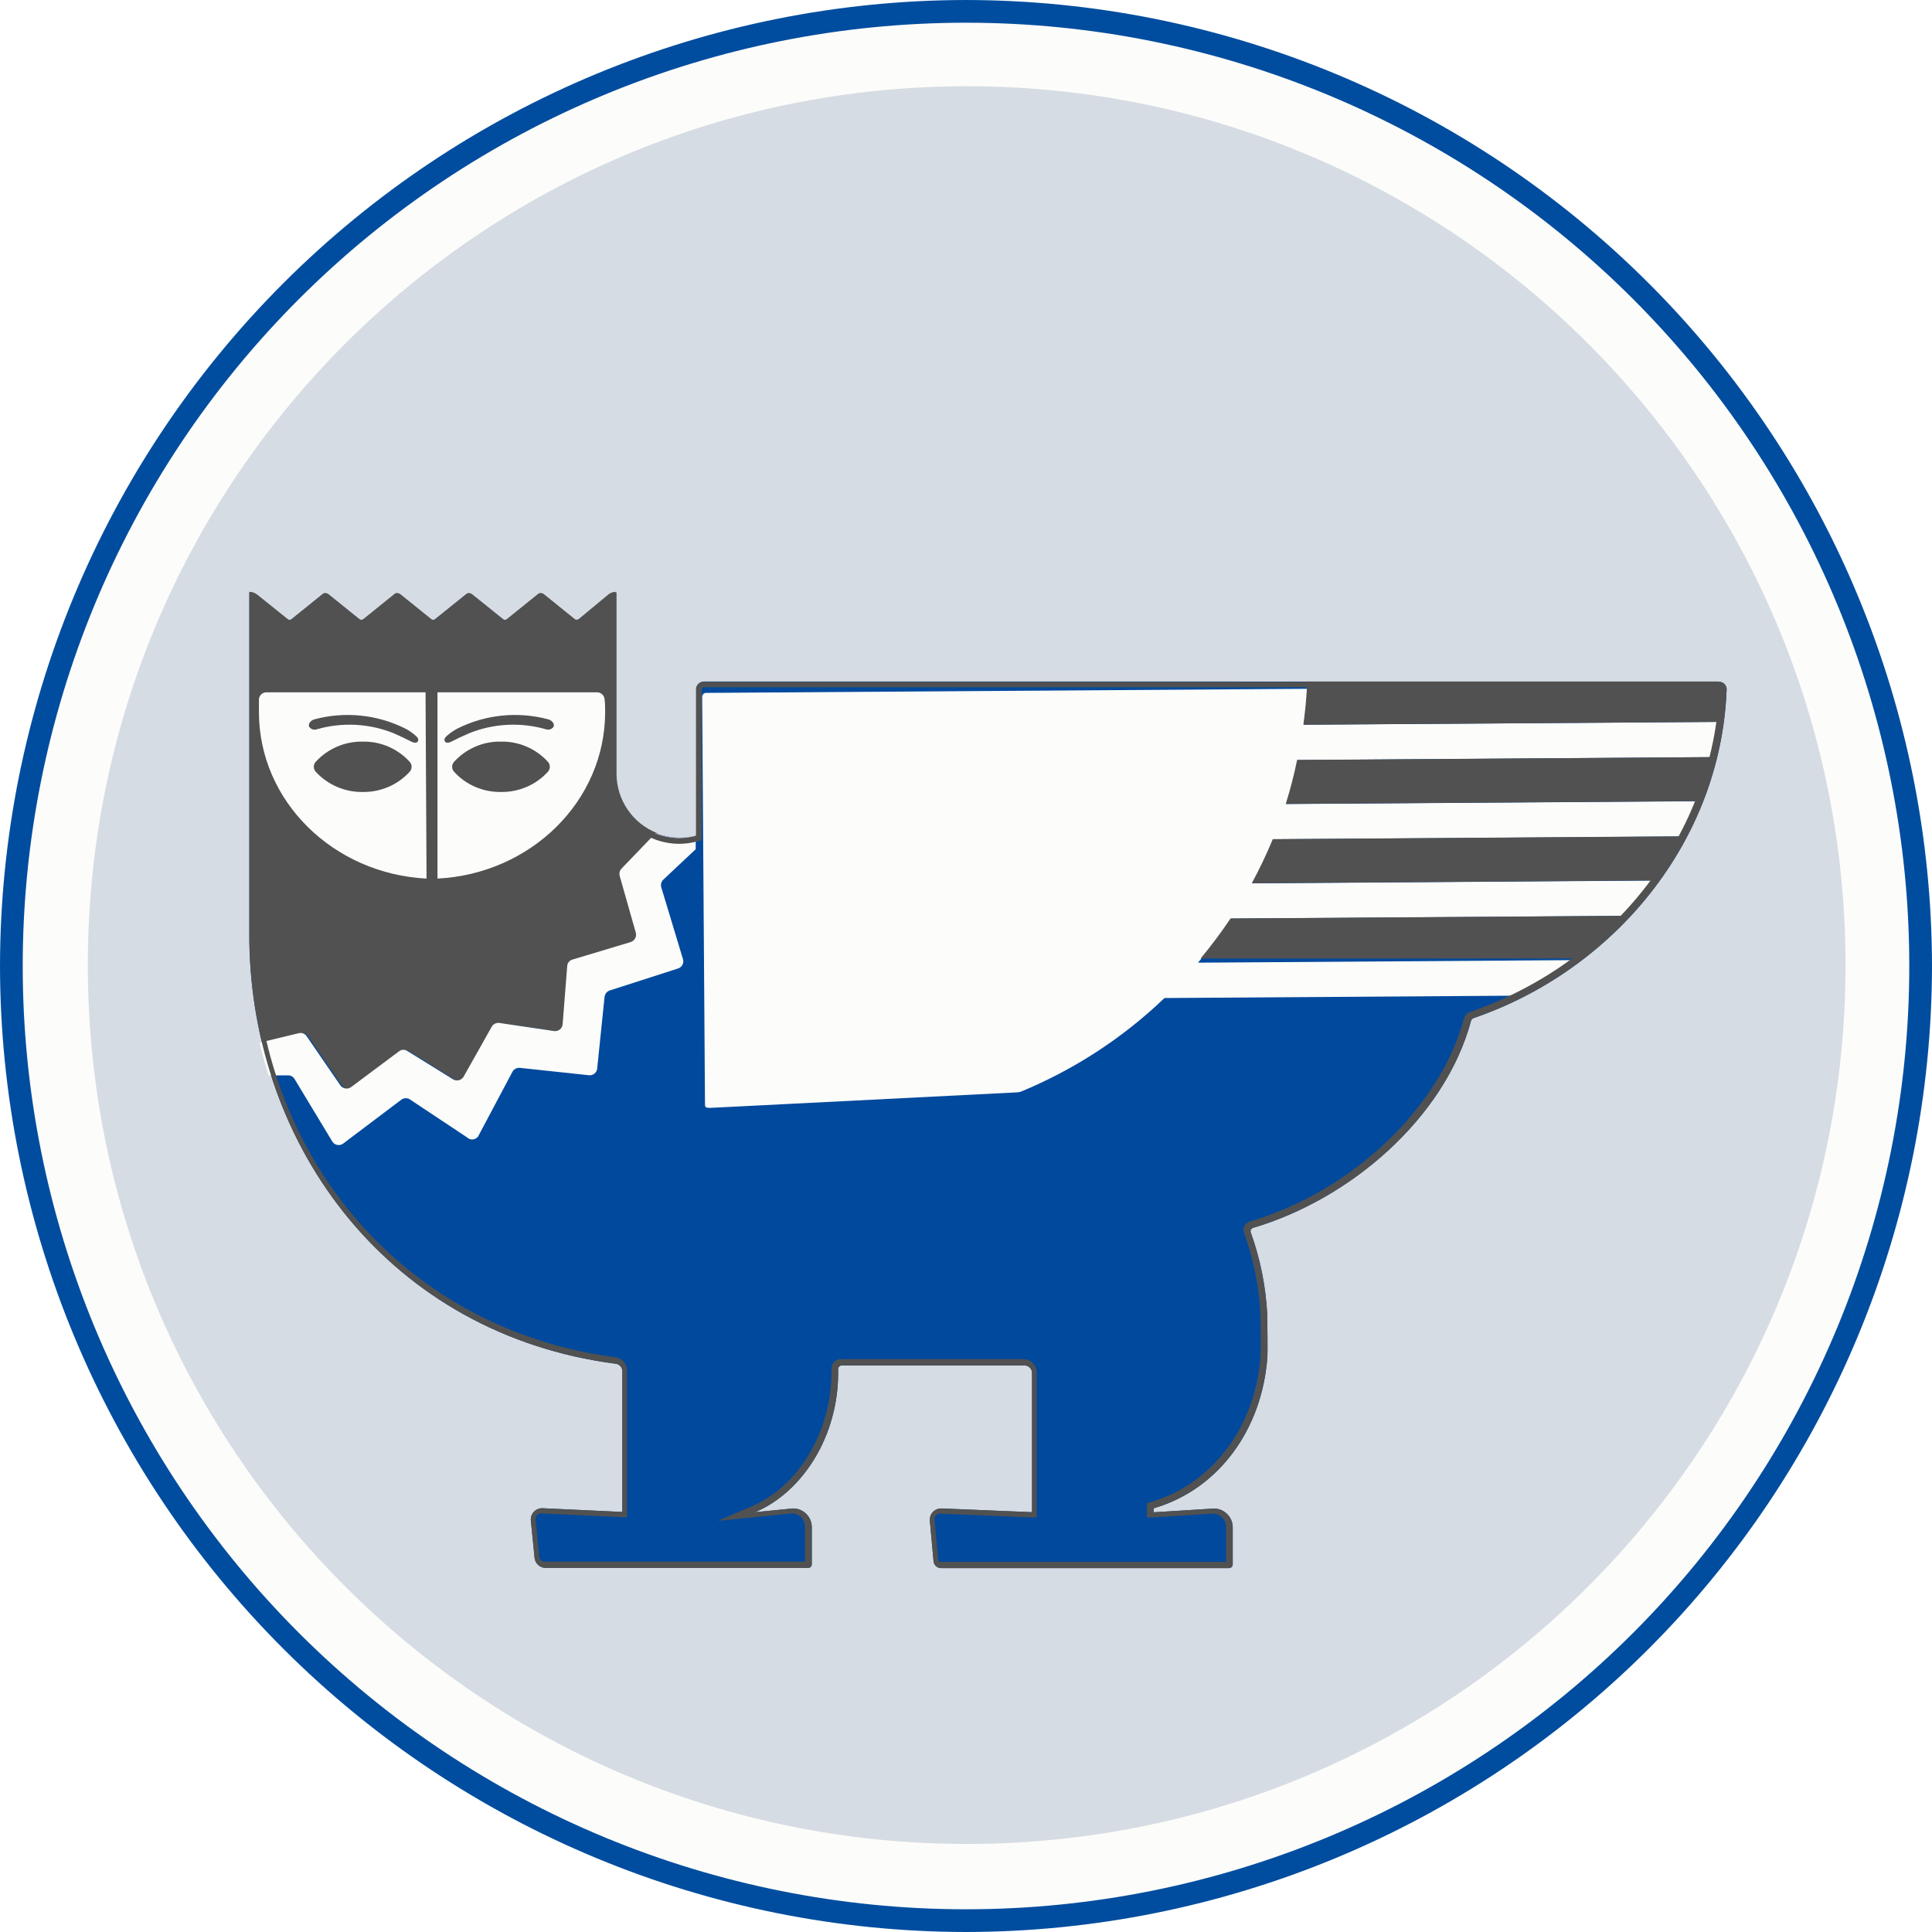
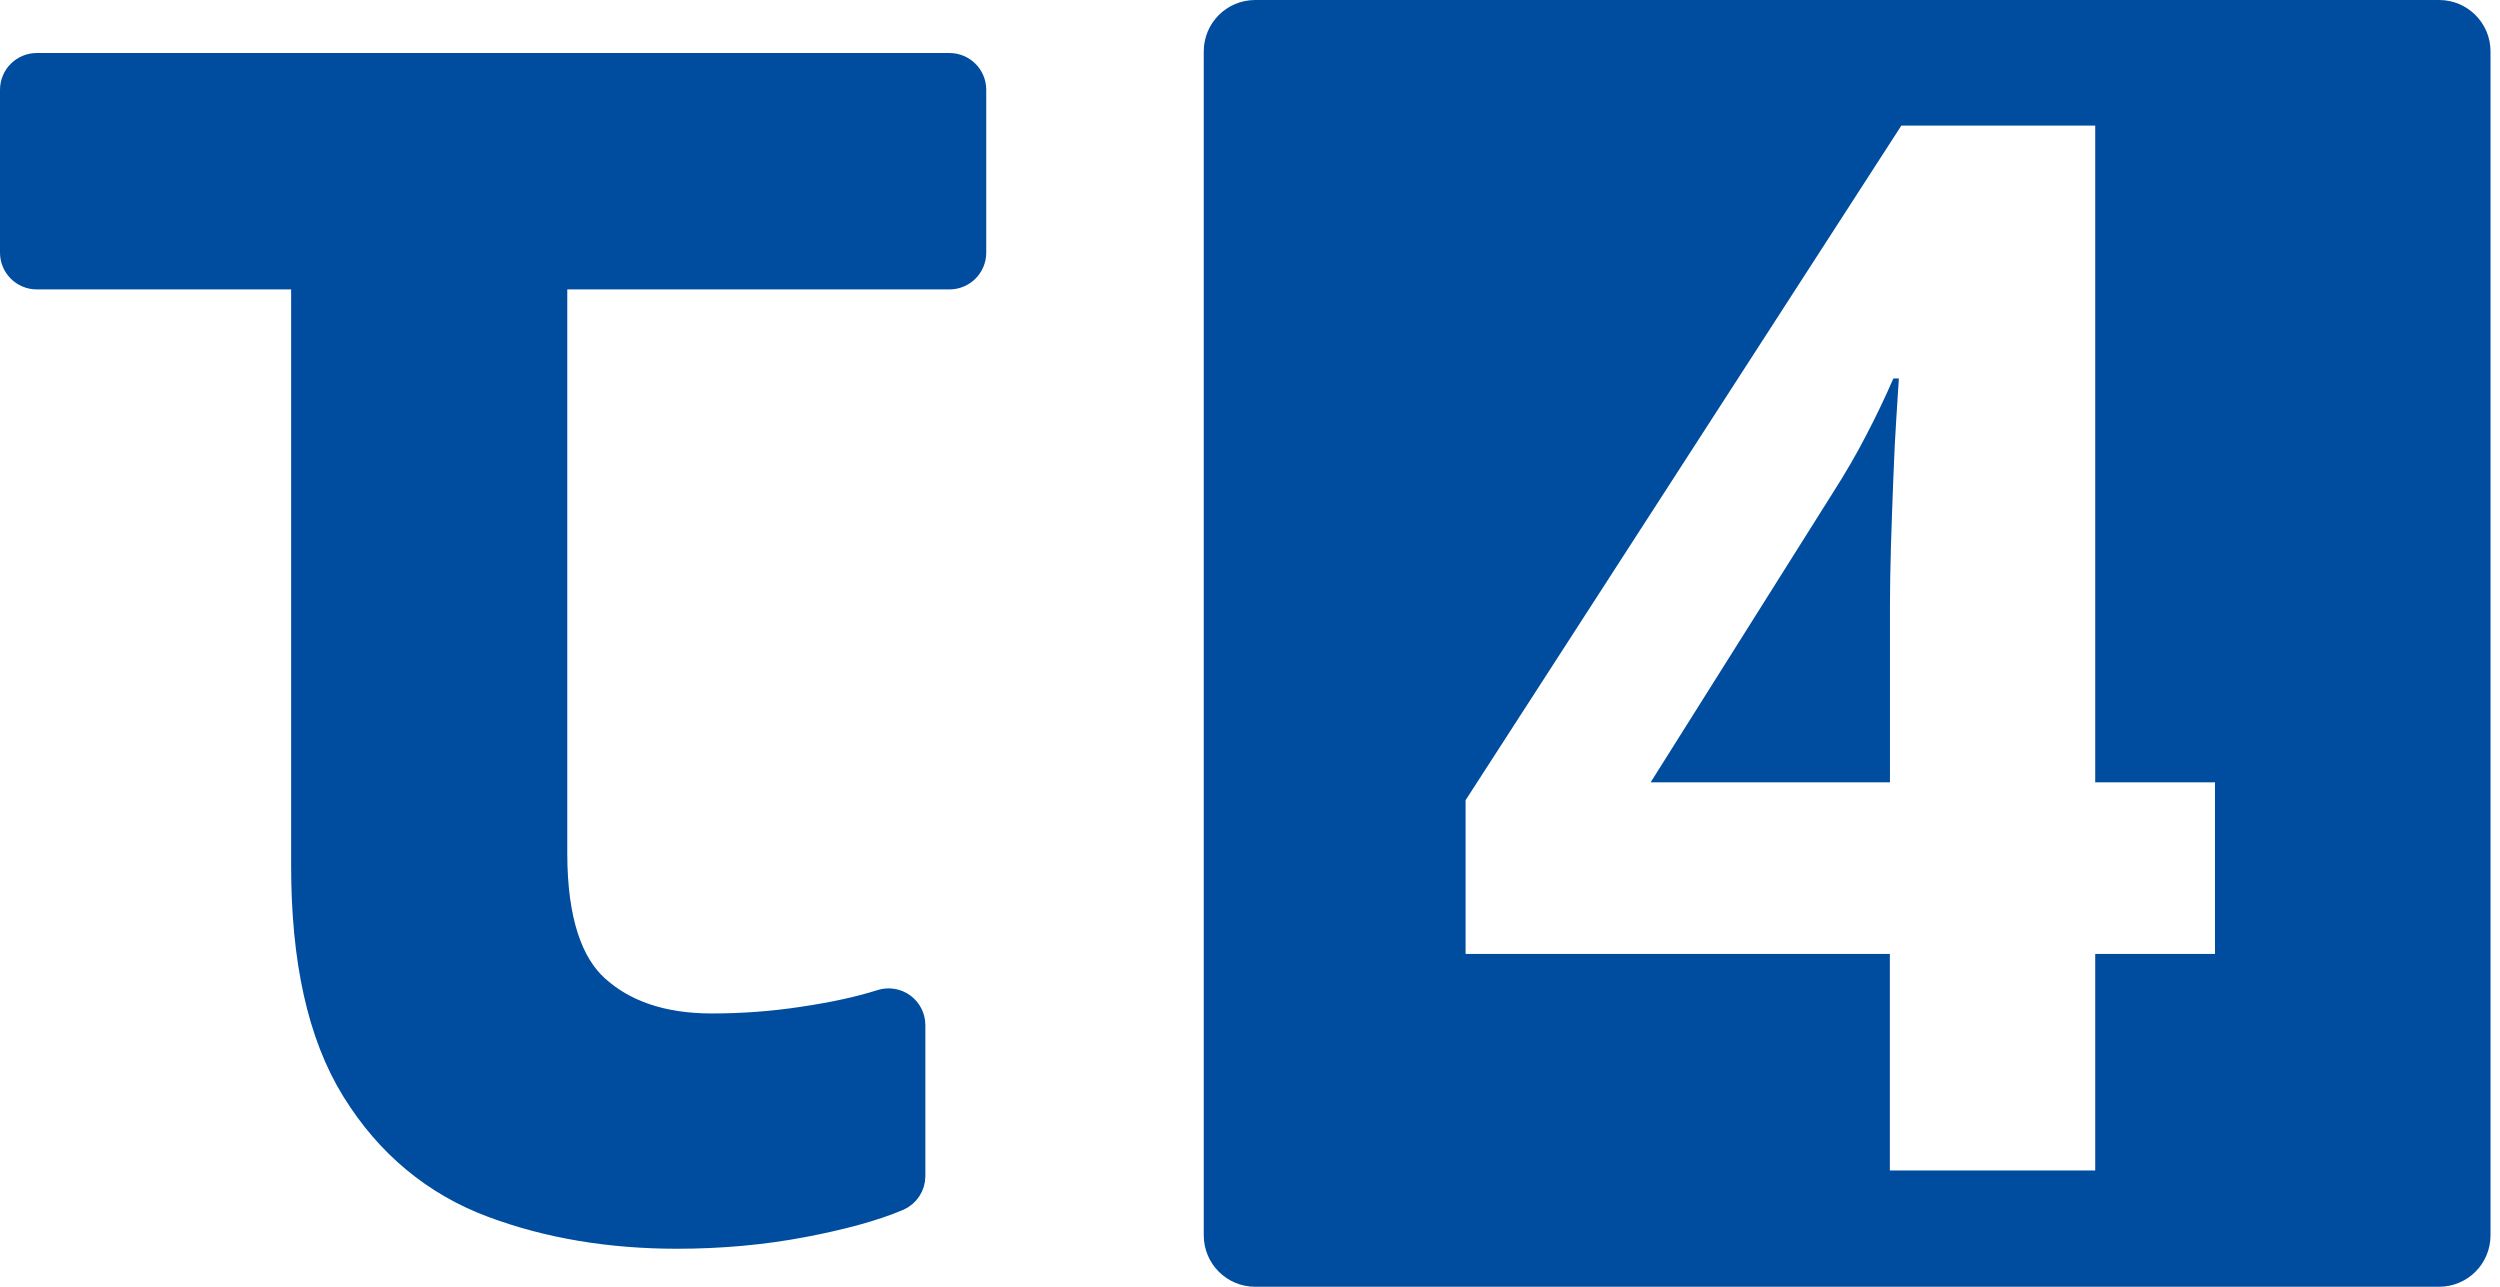
- <svg xmlns="http://www.w3.org/2000/svg" width="50" height="50" viewBox="0 0 50 50" fill="none">
-   <path d="M24.999 49.706C38.644 49.706 49.705 38.645 49.705 25C49.705 11.355 38.644 0.294 24.999 0.294C11.354 0.294 0.293 11.355 0.293 25C0.293 38.645 11.354 49.706 24.999 49.706Z" fill="#FCFCFA" />
-   <path d="M25 0.588C31.474 0.588 37.684 3.16 42.262 7.738C46.84 12.316 49.412 18.526 49.412 25C49.412 31.474 46.84 37.684 42.262 42.262C37.684 46.84 31.474 49.412 25 49.412C18.526 49.412 12.316 46.84 7.738 42.262C3.16 37.684 0.588 31.474 0.588 25C0.588 18.526 3.16 12.316 7.738 7.738C12.316 3.16 18.526 0.588 25 0.588ZM25 0C18.372 0.008 12.018 2.644 7.331 7.331C2.644 12.018 0.008 18.372 0 25C0.008 31.628 2.644 37.982 7.331 42.669C12.018 47.356 18.372 49.992 25 50C31.628 49.992 37.982 47.356 42.669 42.669C47.356 37.982 49.992 31.628 50 25C49.992 18.372 47.356 12.018 42.669 7.331C37.982 2.644 31.628 0.008 25 0Z" fill="#004D9F" />
-   <path d="M25.018 47.721C37.579 47.721 47.762 37.538 47.762 24.977C47.762 12.415 37.579 2.232 25.018 2.232C12.456 2.232 2.273 12.415 2.273 24.977C2.273 37.538 12.456 47.721 25.018 47.721Z" fill="#D6DCE3" />
-   <path d="M32.038 17.638H18.215C18.163 17.638 18.114 17.658 18.078 17.695C18.041 17.731 18.021 17.781 18.021 17.832V21.62C17.88 21.658 17.734 21.678 17.588 21.679C17.149 21.679 16.728 21.505 16.418 21.194C16.107 20.884 15.932 20.462 15.932 20.023V15.329C15.861 15.329 15.792 15.355 15.738 15.403L14.982 16.029C14.965 16.043 14.943 16.051 14.921 16.051C14.898 16.051 14.876 16.043 14.859 16.029L14.053 15.379C14.035 15.366 14.014 15.359 13.991 15.359C13.969 15.359 13.948 15.366 13.93 15.379L13.124 16.029C13.107 16.043 13.085 16.051 13.063 16.051C13.041 16.051 13.02 16.043 13.003 16.029L12.194 15.379C12.177 15.366 12.156 15.36 12.134 15.36C12.112 15.36 12.091 15.366 12.074 15.379L11.265 16.029C11.248 16.043 11.227 16.051 11.205 16.051C11.182 16.051 11.161 16.043 11.144 16.029L10.338 15.379C10.32 15.366 10.299 15.359 10.277 15.359C10.255 15.359 10.233 15.366 10.215 15.379L9.409 16.029C9.392 16.043 9.37 16.051 9.347 16.051C9.325 16.051 9.303 16.043 9.285 16.029L8.48 15.379C8.462 15.366 8.44 15.359 8.418 15.359C8.396 15.359 8.374 15.366 8.356 15.379L7.55 16.029C7.533 16.043 7.512 16.051 7.49 16.051C7.468 16.051 7.447 16.043 7.43 16.029L6.638 15.394C6.586 15.352 6.52 15.329 6.453 15.329V24.358C6.53 29.712 10.1 34.532 15.935 35.294C15.982 35.3 16.025 35.322 16.057 35.357C16.088 35.392 16.106 35.438 16.106 35.485V39.129L14.03 39.032C13.952 39.032 13.877 39.063 13.822 39.118C13.767 39.173 13.736 39.248 13.736 39.326L13.832 40.285C13.832 40.363 13.864 40.438 13.919 40.493C13.974 40.548 14.049 40.579 14.127 40.579H20.912C20.938 40.579 20.962 40.569 20.981 40.551C20.999 40.532 21.009 40.508 21.009 40.482V39.526C21.009 39.462 20.997 39.399 20.973 39.34C20.949 39.28 20.913 39.227 20.868 39.181C20.823 39.136 20.769 39.1 20.71 39.075C20.651 39.051 20.588 39.038 20.524 39.038L19.544 39.135C20.8 38.6 21.691 37.138 21.691 35.541V35.438C21.691 35.425 21.692 35.412 21.697 35.399C21.701 35.387 21.709 35.376 21.718 35.366C21.727 35.357 21.738 35.35 21.75 35.345C21.762 35.34 21.775 35.337 21.788 35.338H26.512C26.538 35.337 26.563 35.342 26.587 35.352C26.611 35.361 26.633 35.376 26.651 35.394C26.669 35.412 26.684 35.433 26.694 35.457C26.704 35.481 26.709 35.506 26.709 35.532V39.135L24.356 39.038C24.278 39.038 24.203 39.069 24.148 39.124C24.093 39.179 24.062 39.254 24.062 39.332L24.159 40.388C24.159 40.439 24.18 40.489 24.216 40.525C24.252 40.562 24.302 40.582 24.353 40.582H31.806C31.819 40.582 31.831 40.58 31.843 40.575C31.855 40.57 31.866 40.563 31.875 40.554C31.884 40.545 31.891 40.534 31.896 40.522C31.901 40.51 31.903 40.498 31.903 40.485V39.529C31.903 39.4 31.852 39.275 31.76 39.184C31.669 39.092 31.544 39.041 31.415 39.041L29.856 39.138V39.035C31.556 38.541 32.656 36.976 32.797 35.153C32.812 34.985 32.797 34.238 32.797 34.026C32.76 33.3 32.617 32.584 32.371 31.9C32.366 31.888 32.363 31.875 32.364 31.861C32.364 31.848 32.367 31.835 32.373 31.824C32.379 31.812 32.388 31.802 32.398 31.794C32.408 31.785 32.42 31.779 32.432 31.776C34.924 31.041 37.388 28.953 38.071 26.417C38.075 26.402 38.083 26.388 38.094 26.376C38.104 26.364 38.118 26.355 38.133 26.35C41.765 25.106 44.535 21.788 44.685 17.847C44.687 17.821 44.682 17.795 44.673 17.77C44.664 17.746 44.65 17.724 44.632 17.705C44.614 17.686 44.592 17.671 44.568 17.661C44.543 17.651 44.517 17.646 44.491 17.647L32.038 17.638Z" fill="#01499D" />
-   <path d="M7.768 26.744C7.806 26.734 7.847 26.736 7.884 26.75C7.92 26.764 7.952 26.79 7.974 26.823L8.838 28.085C8.854 28.109 8.874 28.129 8.897 28.144C8.921 28.16 8.947 28.17 8.975 28.174C9.003 28.179 9.031 28.177 9.058 28.17C9.085 28.163 9.111 28.15 9.132 28.132L10.368 27.209C10.399 27.186 10.438 27.173 10.477 27.173C10.516 27.173 10.554 27.186 10.585 27.209L11.762 27.938C11.784 27.952 11.809 27.961 11.835 27.965C11.861 27.968 11.888 27.967 11.914 27.96C11.939 27.954 11.963 27.942 11.984 27.926C12.005 27.91 12.022 27.89 12.035 27.867L12.762 26.576C12.782 26.542 12.811 26.514 12.847 26.497C12.883 26.479 12.923 26.473 12.962 26.479L14.374 26.688C14.4 26.692 14.427 26.691 14.453 26.684C14.479 26.677 14.503 26.665 14.524 26.648C14.545 26.632 14.562 26.611 14.575 26.588C14.587 26.564 14.595 26.538 14.597 26.512L14.718 25.003C14.72 24.963 14.735 24.926 14.759 24.895C14.784 24.864 14.818 24.842 14.856 24.832L16.362 24.379C16.411 24.363 16.451 24.33 16.476 24.285C16.501 24.24 16.507 24.187 16.494 24.138L16.079 22.667C16.07 22.635 16.069 22.6 16.076 22.567C16.084 22.534 16.101 22.504 16.124 22.479L17.006 21.561C16.697 21.44 16.431 21.229 16.244 20.954C16.056 20.68 15.956 20.355 15.956 20.023V15.329C15.884 15.329 15.816 15.355 15.762 15.403L15.006 16.029C14.989 16.043 14.967 16.051 14.944 16.051C14.922 16.051 14.9 16.043 14.882 16.029L14.077 15.379C14.059 15.366 14.037 15.359 14.015 15.359C13.993 15.359 13.971 15.366 13.953 15.379L13.147 16.029C13.13 16.043 13.109 16.051 13.087 16.051C13.065 16.051 13.043 16.043 13.027 16.029L12.218 15.379C12.2 15.366 12.179 15.36 12.157 15.36C12.136 15.36 12.115 15.366 12.097 15.379L11.288 16.029C11.271 16.043 11.25 16.051 11.228 16.051C11.206 16.051 11.185 16.043 11.168 16.029L10.362 15.379C10.344 15.366 10.322 15.359 10.3 15.359C10.278 15.359 10.256 15.366 10.238 15.379L9.432 16.029C9.415 16.043 9.393 16.051 9.371 16.051C9.348 16.051 9.326 16.043 9.309 16.029L8.503 15.379C8.485 15.366 8.463 15.359 8.441 15.359C8.419 15.359 8.398 15.366 8.379 15.379L7.574 16.029C7.557 16.043 7.535 16.051 7.513 16.051C7.491 16.051 7.47 16.043 7.453 16.029L6.662 15.394C6.609 15.352 6.544 15.329 6.477 15.329V24.358C6.488 25.244 6.598 26.127 6.806 26.988L7.768 26.744Z" fill="#515151" />
-   <path d="M6.985 27.819C6.903 27.563 6.832 27.304 6.768 27.042C6.832 27.304 6.912 27.563 6.985 27.819Z" fill="#515151" />
-   <path d="M15.44 17.917H11.322V22.738C13.74 22.614 15.661 20.732 15.661 18.426C15.661 18.314 15.661 18.206 15.646 18.097C15.642 18.046 15.618 17.998 15.58 17.965C15.541 17.931 15.491 17.914 15.44 17.917Z" fill="#FCFCFA" />
-   <path d="M11.013 17.917H6.895C6.846 17.917 6.799 17.935 6.763 17.968C6.727 18.002 6.705 18.047 6.701 18.096C6.701 18.205 6.701 18.314 6.701 18.426C6.701 20.732 8.622 22.614 11.039 22.738L11.013 17.917Z" fill="#FCFCFA" />
-   <path d="M44.363 19.594C44.437 19.3 44.495 19.006 44.539 18.682L33.742 18.756C33.784 18.462 33.816 18.138 33.834 17.826L18.269 17.932C18.243 17.933 18.218 17.944 18.2 17.962C18.182 17.981 18.172 18.006 18.172 18.032L18.245 28.579C18.245 28.679 18.272 28.679 18.54 28.664L26.325 28.27C26.359 28.269 26.393 28.262 26.425 28.25C27.802 27.681 29.061 26.86 30.137 25.829L39.378 25.767C39.893 25.503 40.385 25.195 40.848 24.847L31.004 24.914C31.313 24.551 31.6 24.17 31.863 23.773L42.122 23.703C42.393 23.414 42.645 23.108 42.878 22.788L32.413 22.861C32.614 22.491 32.795 22.11 32.957 21.72L43.593 21.647C43.749 21.351 43.889 21.046 44.013 20.735L33.292 20.808C33.41 20.434 33.508 20.055 33.587 19.67L44.363 19.594Z" fill="#FCFCFA" />
-   <path d="M12.399 29.363L13.261 27.739C13.279 27.704 13.308 27.676 13.342 27.658C13.377 27.64 13.416 27.632 13.455 27.636L15.24 27.827C15.266 27.83 15.292 27.828 15.316 27.821C15.341 27.813 15.364 27.801 15.384 27.785C15.404 27.769 15.42 27.749 15.433 27.727C15.445 27.704 15.453 27.679 15.455 27.654L15.646 25.801C15.65 25.763 15.665 25.727 15.689 25.697C15.713 25.667 15.745 25.645 15.781 25.633L17.546 25.065C17.595 25.05 17.636 25.017 17.661 24.971C17.685 24.926 17.69 24.873 17.676 24.824L17.114 22.965C17.104 22.93 17.103 22.893 17.112 22.858C17.122 22.823 17.141 22.791 17.167 22.765L18.005 21.977V21.621C17.864 21.659 17.719 21.679 17.573 21.68C17.365 21.681 17.159 21.641 16.967 21.562L16.084 22.48C16.061 22.505 16.045 22.535 16.037 22.568C16.029 22.601 16.029 22.636 16.037 22.668L16.455 24.139C16.468 24.189 16.462 24.241 16.437 24.286C16.412 24.331 16.371 24.364 16.323 24.38L14.817 24.833C14.779 24.843 14.745 24.866 14.72 24.896C14.695 24.927 14.681 24.964 14.679 25.004L14.561 26.507C14.559 26.533 14.551 26.559 14.539 26.583C14.526 26.606 14.509 26.627 14.488 26.644C14.467 26.66 14.443 26.672 14.417 26.679C14.391 26.686 14.364 26.687 14.337 26.683L12.926 26.474C12.886 26.468 12.846 26.475 12.811 26.492C12.775 26.509 12.745 26.537 12.726 26.571L11.999 27.863C11.986 27.885 11.969 27.905 11.948 27.921C11.927 27.937 11.903 27.949 11.877 27.956C11.852 27.962 11.825 27.963 11.799 27.96C11.773 27.956 11.748 27.947 11.726 27.933L10.549 27.204C10.518 27.181 10.479 27.168 10.44 27.168C10.401 27.168 10.363 27.181 10.332 27.204L9.096 28.127C9.074 28.145 9.049 28.158 9.022 28.165C8.995 28.172 8.966 28.174 8.939 28.169C8.911 28.165 8.884 28.155 8.861 28.139C8.837 28.124 8.817 28.104 8.802 28.08L7.937 26.818C7.916 26.785 7.884 26.76 7.847 26.745C7.81 26.731 7.77 26.729 7.732 26.739L6.717 26.983C6.784 27.277 6.864 27.554 6.952 27.83H7.458C7.491 27.83 7.524 27.839 7.553 27.855C7.582 27.872 7.606 27.896 7.623 27.924L8.596 29.536C8.61 29.561 8.63 29.582 8.653 29.599C8.676 29.615 8.703 29.627 8.731 29.632C8.759 29.637 8.788 29.635 8.815 29.628C8.843 29.621 8.868 29.607 8.89 29.589L10.39 28.457C10.423 28.434 10.462 28.421 10.502 28.421C10.542 28.421 10.581 28.434 10.614 28.457L12.084 29.433C12.107 29.456 12.135 29.472 12.166 29.481C12.197 29.49 12.23 29.491 12.261 29.484C12.293 29.477 12.322 29.462 12.346 29.441C12.37 29.42 12.388 29.393 12.399 29.363Z" fill="#FCFCFA" />
-   <path d="M9.388 19.193C9.159 19.189 8.932 19.233 8.721 19.324C8.511 19.415 8.322 19.55 8.168 19.719C8.138 19.754 8.121 19.798 8.121 19.844C8.121 19.89 8.138 19.934 8.168 19.969C8.322 20.139 8.511 20.273 8.721 20.364C8.932 20.455 9.159 20.5 9.388 20.496C9.617 20.5 9.844 20.455 10.054 20.364C10.264 20.274 10.452 20.139 10.606 19.969C10.636 19.934 10.652 19.89 10.652 19.844C10.652 19.798 10.636 19.754 10.606 19.719C10.452 19.549 10.264 19.415 10.054 19.324C9.844 19.233 9.617 19.188 9.388 19.193Z" fill="#515151" />
-   <path d="M12.965 19.193C13.194 19.188 13.421 19.233 13.631 19.324C13.841 19.415 14.03 19.549 14.183 19.719C14.213 19.754 14.229 19.798 14.229 19.844C14.229 19.89 14.213 19.934 14.183 19.969C14.03 20.139 13.841 20.274 13.631 20.364C13.421 20.455 13.194 20.5 12.965 20.496C12.736 20.5 12.509 20.455 12.299 20.364C12.089 20.274 11.901 20.139 11.748 19.969C11.718 19.934 11.701 19.89 11.701 19.844C11.701 19.798 11.718 19.754 11.748 19.719C11.901 19.549 12.089 19.415 12.299 19.324C12.509 19.233 12.736 19.188 12.965 19.193Z" fill="#515151" />
-   <path d="M11.513 19.185C11.483 19.132 11.513 19.079 11.621 18.997C11.69 18.942 11.764 18.894 11.842 18.853C12.571 18.489 13.408 18.406 14.195 18.618C14.266 18.638 14.363 18.721 14.327 18.806C14.307 18.838 14.276 18.862 14.241 18.874C14.205 18.886 14.166 18.886 14.13 18.874C13.477 18.686 12.779 18.721 12.148 18.974C11.989 19.041 11.83 19.118 11.654 19.206C11.616 19.218 11.545 19.244 11.513 19.185Z" fill="#515151" />
-   <path d="M10.814 19.185C10.844 19.132 10.814 19.079 10.706 18.997C10.637 18.942 10.563 18.893 10.485 18.853C9.756 18.489 8.919 18.406 8.132 18.618C8.061 18.638 7.964 18.721 8 18.806C8.02 18.838 8.051 18.863 8.088 18.875C8.124 18.888 8.164 18.887 8.2 18.874C8.853 18.686 9.551 18.721 10.182 18.974C10.338 19.041 10.497 19.118 10.673 19.206C10.703 19.218 10.782 19.244 10.814 19.185Z" fill="#515151" />
-   <path d="M44.461 17.638H33.822V17.826C33.805 18.138 33.772 18.45 33.731 18.755L44.528 18.682C44.484 18.991 44.425 19.294 44.352 19.594L33.569 19.667C33.491 20.051 33.393 20.431 33.275 20.805L43.996 20.732C43.872 21.043 43.731 21.347 43.575 21.644L32.94 21.717C32.778 22.107 32.597 22.488 32.396 22.858L42.861 22.785C42.628 23.105 42.376 23.411 42.105 23.7L31.846 23.77C31.606 24.128 31.348 24.474 31.072 24.805H40.946C42.038 23.988 42.937 22.94 43.578 21.735C44.219 20.531 44.587 19.2 44.655 17.838C44.656 17.812 44.652 17.786 44.642 17.761C44.633 17.737 44.619 17.715 44.601 17.696C44.583 17.677 44.561 17.662 44.537 17.652C44.513 17.642 44.487 17.637 44.461 17.638Z" fill="#515151" />
-   <path d="M10.259 15.523L11.036 16.147C11.078 16.183 11.133 16.203 11.188 16.203C11.244 16.202 11.298 16.182 11.341 16.147L12.115 15.523L12.891 16.147C12.934 16.182 12.988 16.202 13.044 16.203C13.1 16.203 13.154 16.183 13.197 16.147L13.974 15.523L14.75 16.147C14.793 16.182 14.848 16.201 14.903 16.2C14.96 16.201 15.015 16.181 15.059 16.144L15.777 15.556V20.035C15.777 20.513 15.968 20.971 16.306 21.309C16.643 21.647 17.102 21.837 17.58 21.838C17.739 21.838 17.897 21.816 18.05 21.773L18.159 21.744V17.832C18.159 17.82 18.164 17.808 18.173 17.799C18.182 17.79 18.194 17.785 18.206 17.785H44.462C44.473 17.781 44.486 17.781 44.497 17.785C44.5 17.79 44.501 17.796 44.501 17.801C44.501 17.807 44.5 17.812 44.497 17.817C44.356 21.55 41.762 24.914 38.044 26.188C38.007 26.201 37.972 26.223 37.945 26.252C37.918 26.281 37.898 26.317 37.888 26.356C37.265 28.67 34.988 30.832 32.35 31.611C32.318 31.62 32.288 31.636 32.263 31.657C32.238 31.678 32.217 31.705 32.203 31.735C32.189 31.765 32.182 31.798 32.182 31.831C32.182 31.864 32.189 31.896 32.203 31.926C32.443 32.596 32.584 33.298 32.621 34.009C32.621 34.223 32.636 34.962 32.621 35.117C32.483 36.935 31.371 38.408 29.788 38.87L29.683 38.903V39.27H29.838L31.388 39.173C31.479 39.173 31.566 39.209 31.63 39.273C31.694 39.337 31.73 39.424 31.73 39.514V40.42H24.327C24.303 40.42 24.28 40.4 24.28 40.361L24.183 39.317C24.183 39.28 24.197 39.244 24.223 39.218C24.248 39.191 24.284 39.175 24.321 39.173L26.674 39.27H26.83V35.514C26.829 35.424 26.792 35.337 26.728 35.273C26.663 35.209 26.576 35.173 26.485 35.173H21.762C21.729 35.173 21.697 35.18 21.666 35.192C21.636 35.205 21.608 35.223 21.585 35.247C21.54 35.294 21.516 35.358 21.518 35.423V35.523C21.518 37.041 20.671 38.464 19.459 38.982L18.577 39.359L19.53 39.264L20.494 39.167C20.584 39.168 20.67 39.204 20.734 39.268C20.797 39.332 20.832 39.419 20.832 39.509V40.414H14.097C14.059 40.414 14.022 40.399 13.995 40.372C13.968 40.345 13.953 40.309 13.953 40.27V40.256L13.859 39.306C13.86 39.269 13.875 39.234 13.9 39.209C13.926 39.183 13.961 39.168 13.997 39.167L16.074 39.264H16.227V35.464C16.227 35.382 16.197 35.302 16.143 35.24C16.089 35.178 16.014 35.138 15.932 35.126C10.503 34.42 6.656 29.982 6.577 24.335V24.247V15.544L7.327 16.132C7.37 16.168 7.424 16.187 7.48 16.188C7.536 16.188 7.59 16.168 7.633 16.132L8.409 15.509L9.185 16.132C9.229 16.168 9.283 16.187 9.338 16.188C9.394 16.187 9.448 16.168 9.491 16.132L10.268 15.509M15.932 15.317C15.861 15.318 15.792 15.344 15.738 15.391L14.982 16.017C14.965 16.031 14.943 16.038 14.921 16.038C14.898 16.039 14.876 16.032 14.859 16.017L14.053 15.367C14.036 15.353 14.014 15.346 13.991 15.347C13.969 15.346 13.947 15.354 13.93 15.367L13.124 16.017C13.107 16.032 13.085 16.041 13.062 16.041C13.04 16.04 13.019 16.032 13.003 16.017L12.194 15.367C12.177 15.353 12.155 15.346 12.133 15.347C12.111 15.347 12.09 15.354 12.074 15.367L11.265 16.017C11.249 16.032 11.228 16.04 11.206 16.041C11.183 16.041 11.161 16.032 11.144 16.017L10.338 15.367C10.321 15.354 10.299 15.346 10.277 15.347C10.254 15.346 10.232 15.353 10.215 15.367L9.409 16.017C9.392 16.032 9.37 16.04 9.347 16.041C9.325 16.04 9.303 16.032 9.285 16.017L8.48 15.367C8.462 15.354 8.44 15.346 8.418 15.347C8.395 15.346 8.374 15.354 8.356 15.367L7.55 16.017C7.533 16.032 7.511 16.041 7.488 16.041C7.467 16.04 7.446 16.032 7.43 16.017L6.638 15.382C6.586 15.34 6.52 15.317 6.453 15.317V24.359C6.53 29.712 10.1 34.532 15.935 35.294C15.982 35.3 16.025 35.322 16.057 35.357C16.088 35.392 16.106 35.438 16.106 35.485V39.129L14.03 39.032C13.952 39.032 13.877 39.063 13.822 39.118C13.767 39.173 13.736 39.248 13.736 39.326L13.832 40.285C13.832 40.363 13.864 40.438 13.919 40.493C13.974 40.548 14.049 40.579 14.127 40.579H20.912C20.925 40.579 20.937 40.577 20.949 40.572C20.961 40.567 20.972 40.56 20.981 40.551C20.99 40.542 20.997 40.531 21.002 40.519C21.006 40.508 21.009 40.495 21.009 40.482V39.526C21.009 39.462 20.997 39.399 20.973 39.34C20.949 39.28 20.913 39.227 20.868 39.181C20.823 39.136 20.769 39.1 20.71 39.075C20.651 39.051 20.588 39.038 20.524 39.038L19.544 39.135C20.8 38.6 21.691 37.138 21.691 35.541V35.438C21.691 35.425 21.692 35.412 21.697 35.399C21.701 35.387 21.709 35.376 21.718 35.367C21.727 35.357 21.738 35.35 21.75 35.345C21.762 35.34 21.775 35.337 21.788 35.338H26.512C26.538 35.338 26.563 35.342 26.587 35.352C26.611 35.361 26.633 35.376 26.651 35.394C26.669 35.412 26.684 35.433 26.694 35.457C26.704 35.481 26.709 35.506 26.709 35.532V39.135L24.356 39.038C24.278 39.038 24.203 39.069 24.148 39.124C24.093 39.179 24.062 39.254 24.062 39.332L24.159 40.388C24.159 40.44 24.18 40.489 24.216 40.525C24.252 40.562 24.302 40.582 24.353 40.582H31.806C31.819 40.582 31.831 40.58 31.843 40.575C31.855 40.57 31.866 40.563 31.875 40.554C31.884 40.545 31.891 40.534 31.896 40.522C31.901 40.51 31.903 40.498 31.903 40.485V39.529C31.903 39.4 31.852 39.276 31.76 39.184C31.669 39.092 31.544 39.041 31.415 39.041L29.856 39.138V39.035C31.556 38.541 32.656 36.976 32.797 35.153C32.812 34.985 32.797 34.238 32.797 34.026C32.76 33.3 32.617 32.584 32.371 31.9C32.366 31.888 32.363 31.875 32.364 31.861C32.364 31.848 32.367 31.835 32.373 31.824C32.379 31.812 32.388 31.802 32.398 31.794C32.408 31.785 32.42 31.779 32.432 31.776C34.924 31.041 37.388 28.953 38.071 26.417C38.075 26.402 38.083 26.388 38.094 26.376C38.104 26.365 38.118 26.355 38.133 26.35C41.765 25.106 44.535 21.788 44.685 17.847C44.687 17.821 44.682 17.795 44.673 17.77C44.664 17.746 44.65 17.724 44.632 17.705C44.614 17.686 44.592 17.671 44.568 17.661C44.543 17.651 44.517 17.646 44.491 17.647H18.206C18.155 17.647 18.105 17.667 18.069 17.704C18.032 17.74 18.012 17.789 18.012 17.841V21.629C17.871 21.667 17.726 21.687 17.58 21.688C17.14 21.688 16.719 21.514 16.409 21.203C16.098 20.892 15.924 20.471 15.924 20.032V15.329L15.932 15.317Z" fill="#515151" />
+ <svg xmlns="http://www.w3.org/2000/svg" width="68" height="35" viewBox="0 0 68 35" fill="none">
+   <path d="M26.326 2.442C26.326 2.166 26.102 1.942 25.826 1.942H1C0.724 1.942 0.5 2.166 0.5 2.442V4.455V6.872C0.5 7.148 0.724 7.372 1 7.372H8.419V23.56C8.419 26.07 8.849 28.092 9.771 29.573C10.674 31.028 11.906 32.054 13.453 32.63C14.954 33.19 16.609 33.466 18.417 33.466C19.602 33.466 20.733 33.362 21.806 33.158C22.862 32.958 23.724 32.722 24.366 32.45C24.55 32.371 24.67 32.19 24.67 31.99V27.884C24.67 27.724 24.594 27.574 24.465 27.48C24.337 27.386 24.171 27.359 24.019 27.407C23.416 27.599 22.697 27.756 21.857 27.879L21.854 27.88C21.022 28.007 20.19 28.066 19.366 28.066C17.96 28.066 16.89 27.684 16.109 26.973C15.368 26.297 14.93 25.09 14.93 23.211V7.372H25.826C26.102 7.372 26.326 7.148 26.326 6.872V2.442Z" fill="#004D9F" stroke="#004D9F" stroke-linejoin="round" />
+   <path d="M50.758 11.844C50.501 12.343 50.198 12.866 49.852 13.407L44.897 21.28H51.407V16.459C51.407 16.006 51.416 15.47 51.434 14.844C51.453 14.224 51.477 13.598 51.5 12.978C51.523 12.357 51.551 11.802 51.584 11.316C51.617 10.831 51.635 10.49 51.649 10.294H51.5C51.267 10.831 51.019 11.344 50.758 11.844Z" fill="#004D9F" />
+   <path d="M66.342 0H34.142C33.367 0 32.742 0.625 32.742 1.4V33.6C32.742 34.375 33.367 35 34.142 35H66.342C67.117 35 67.742 34.375 67.742 33.6V1.4C67.742 0.625 67.117 0 66.342 0ZM60.248 25.947H56.99V31.836H51.404V25.947H39.864V21.765L51.717 3.416H56.99V21.28H60.248V25.947Z" fill="#004D9F" />
</svg>
